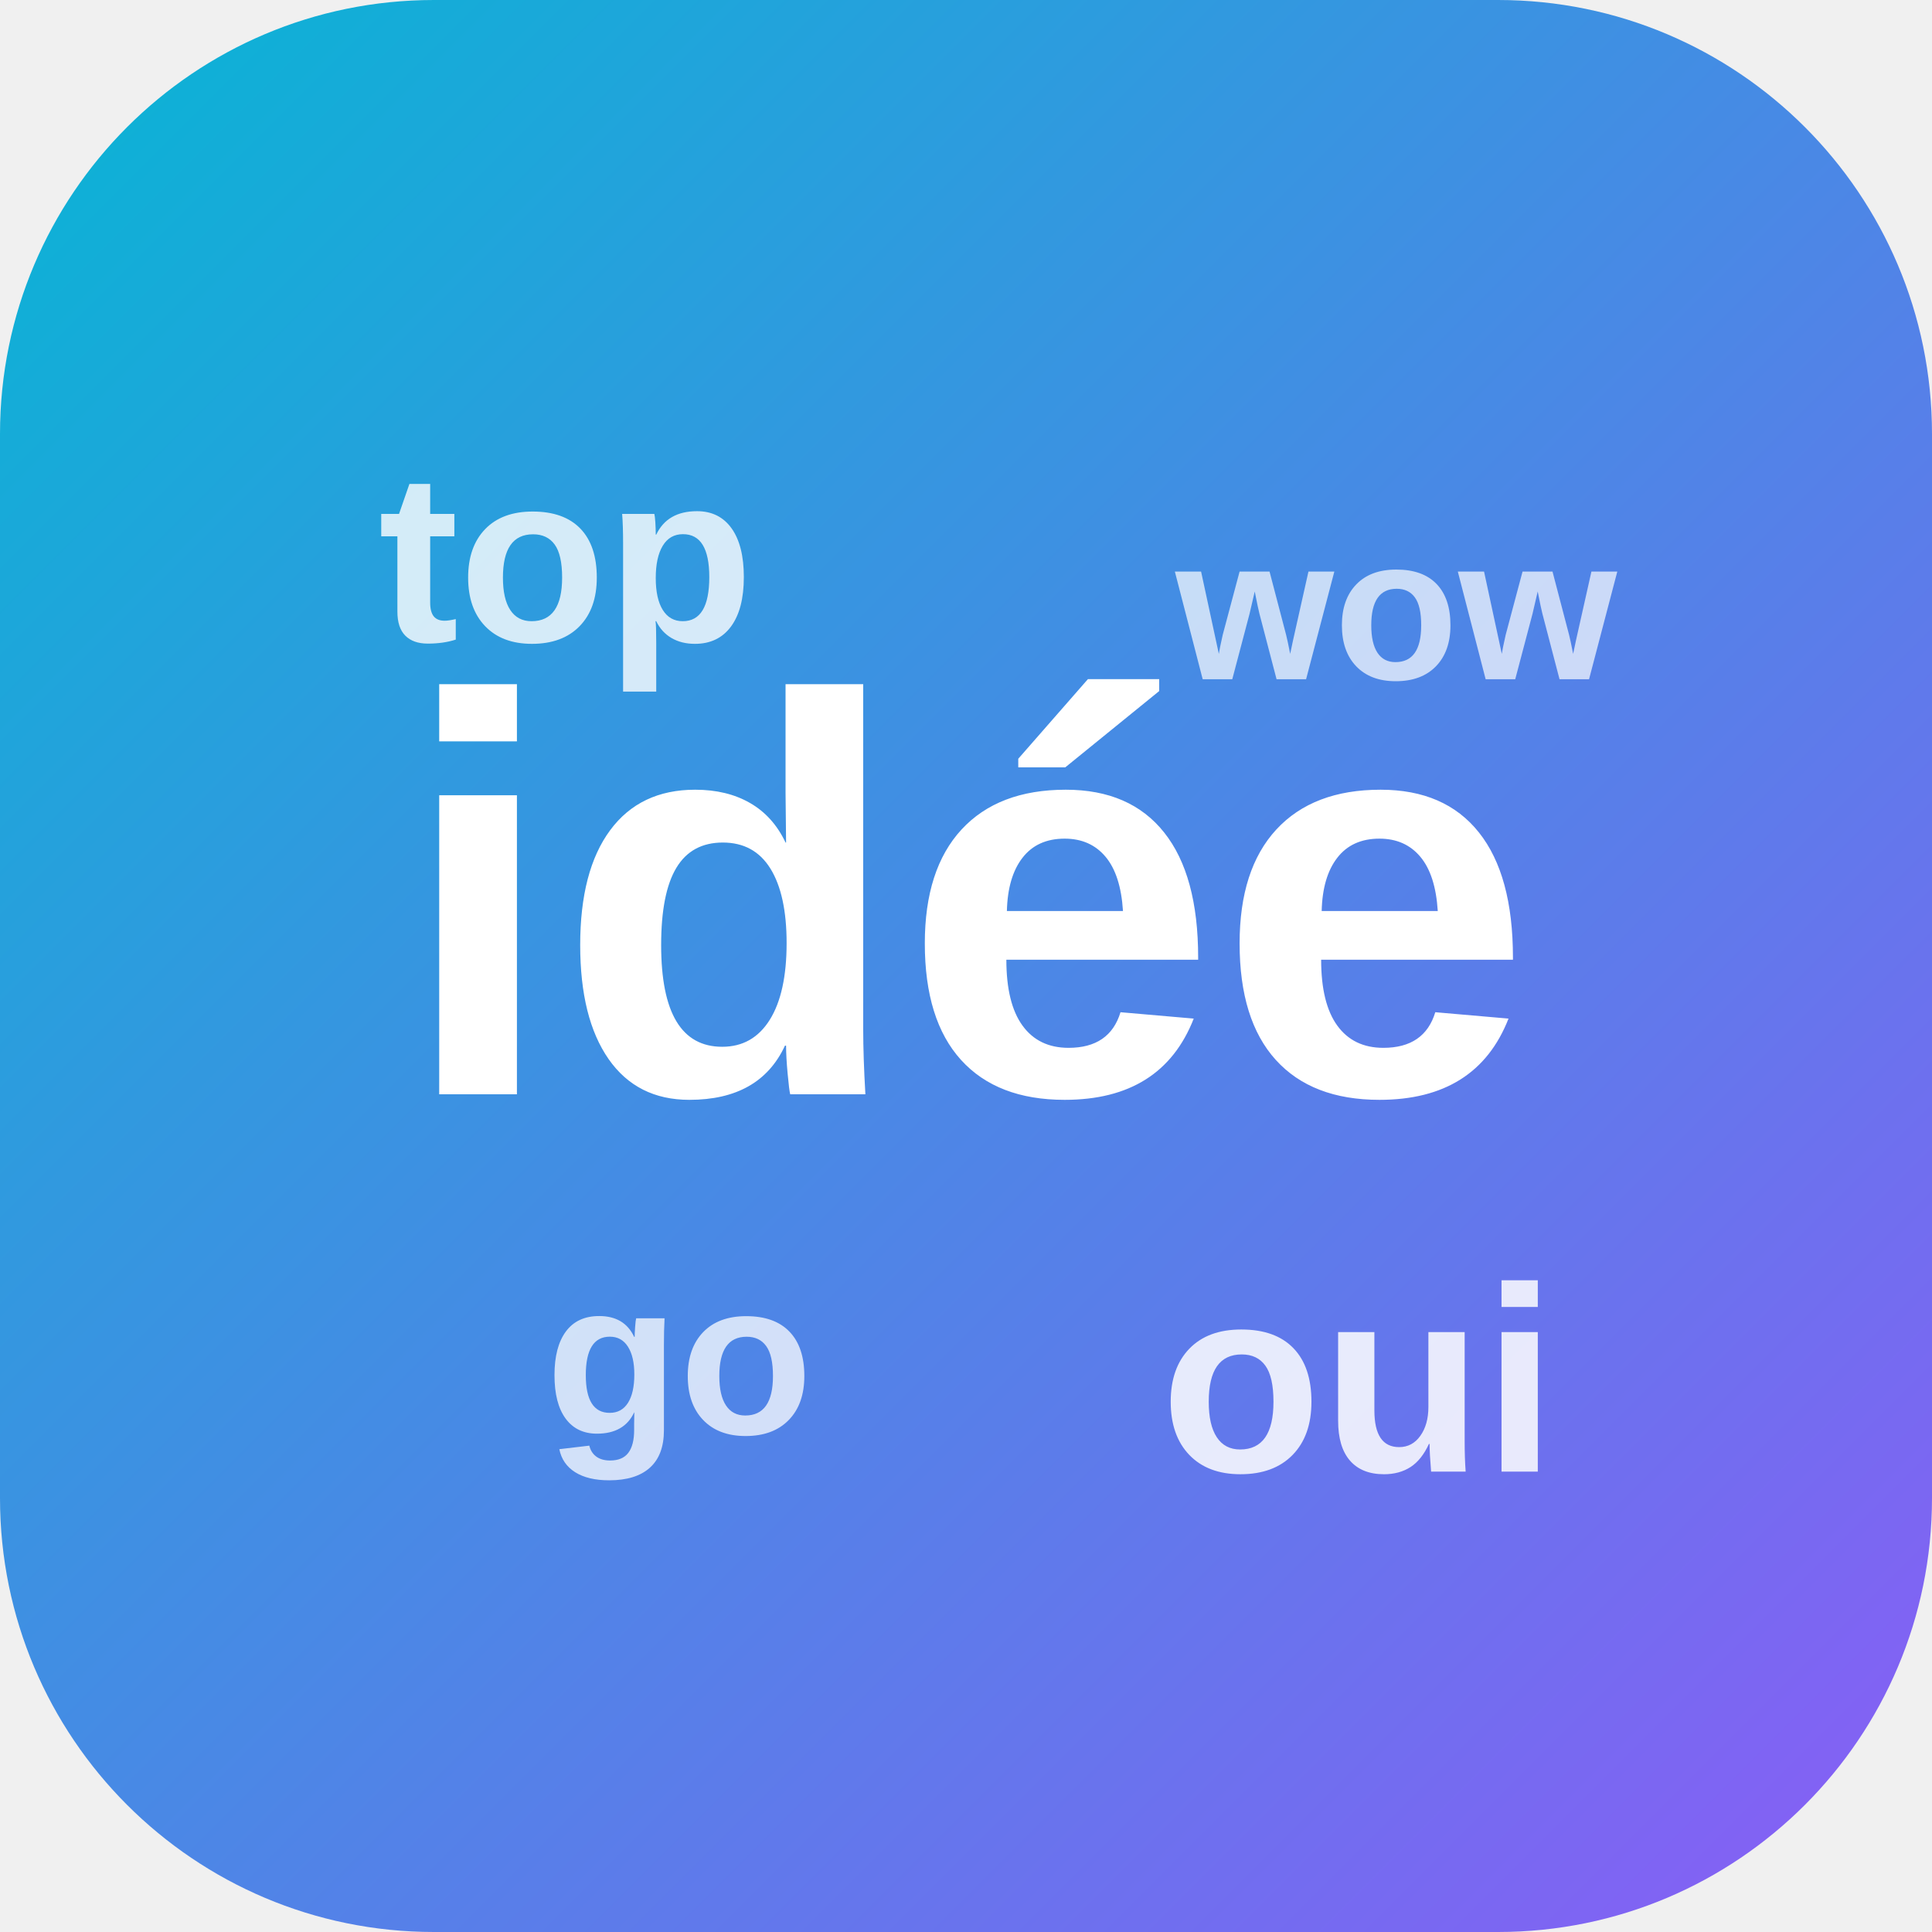
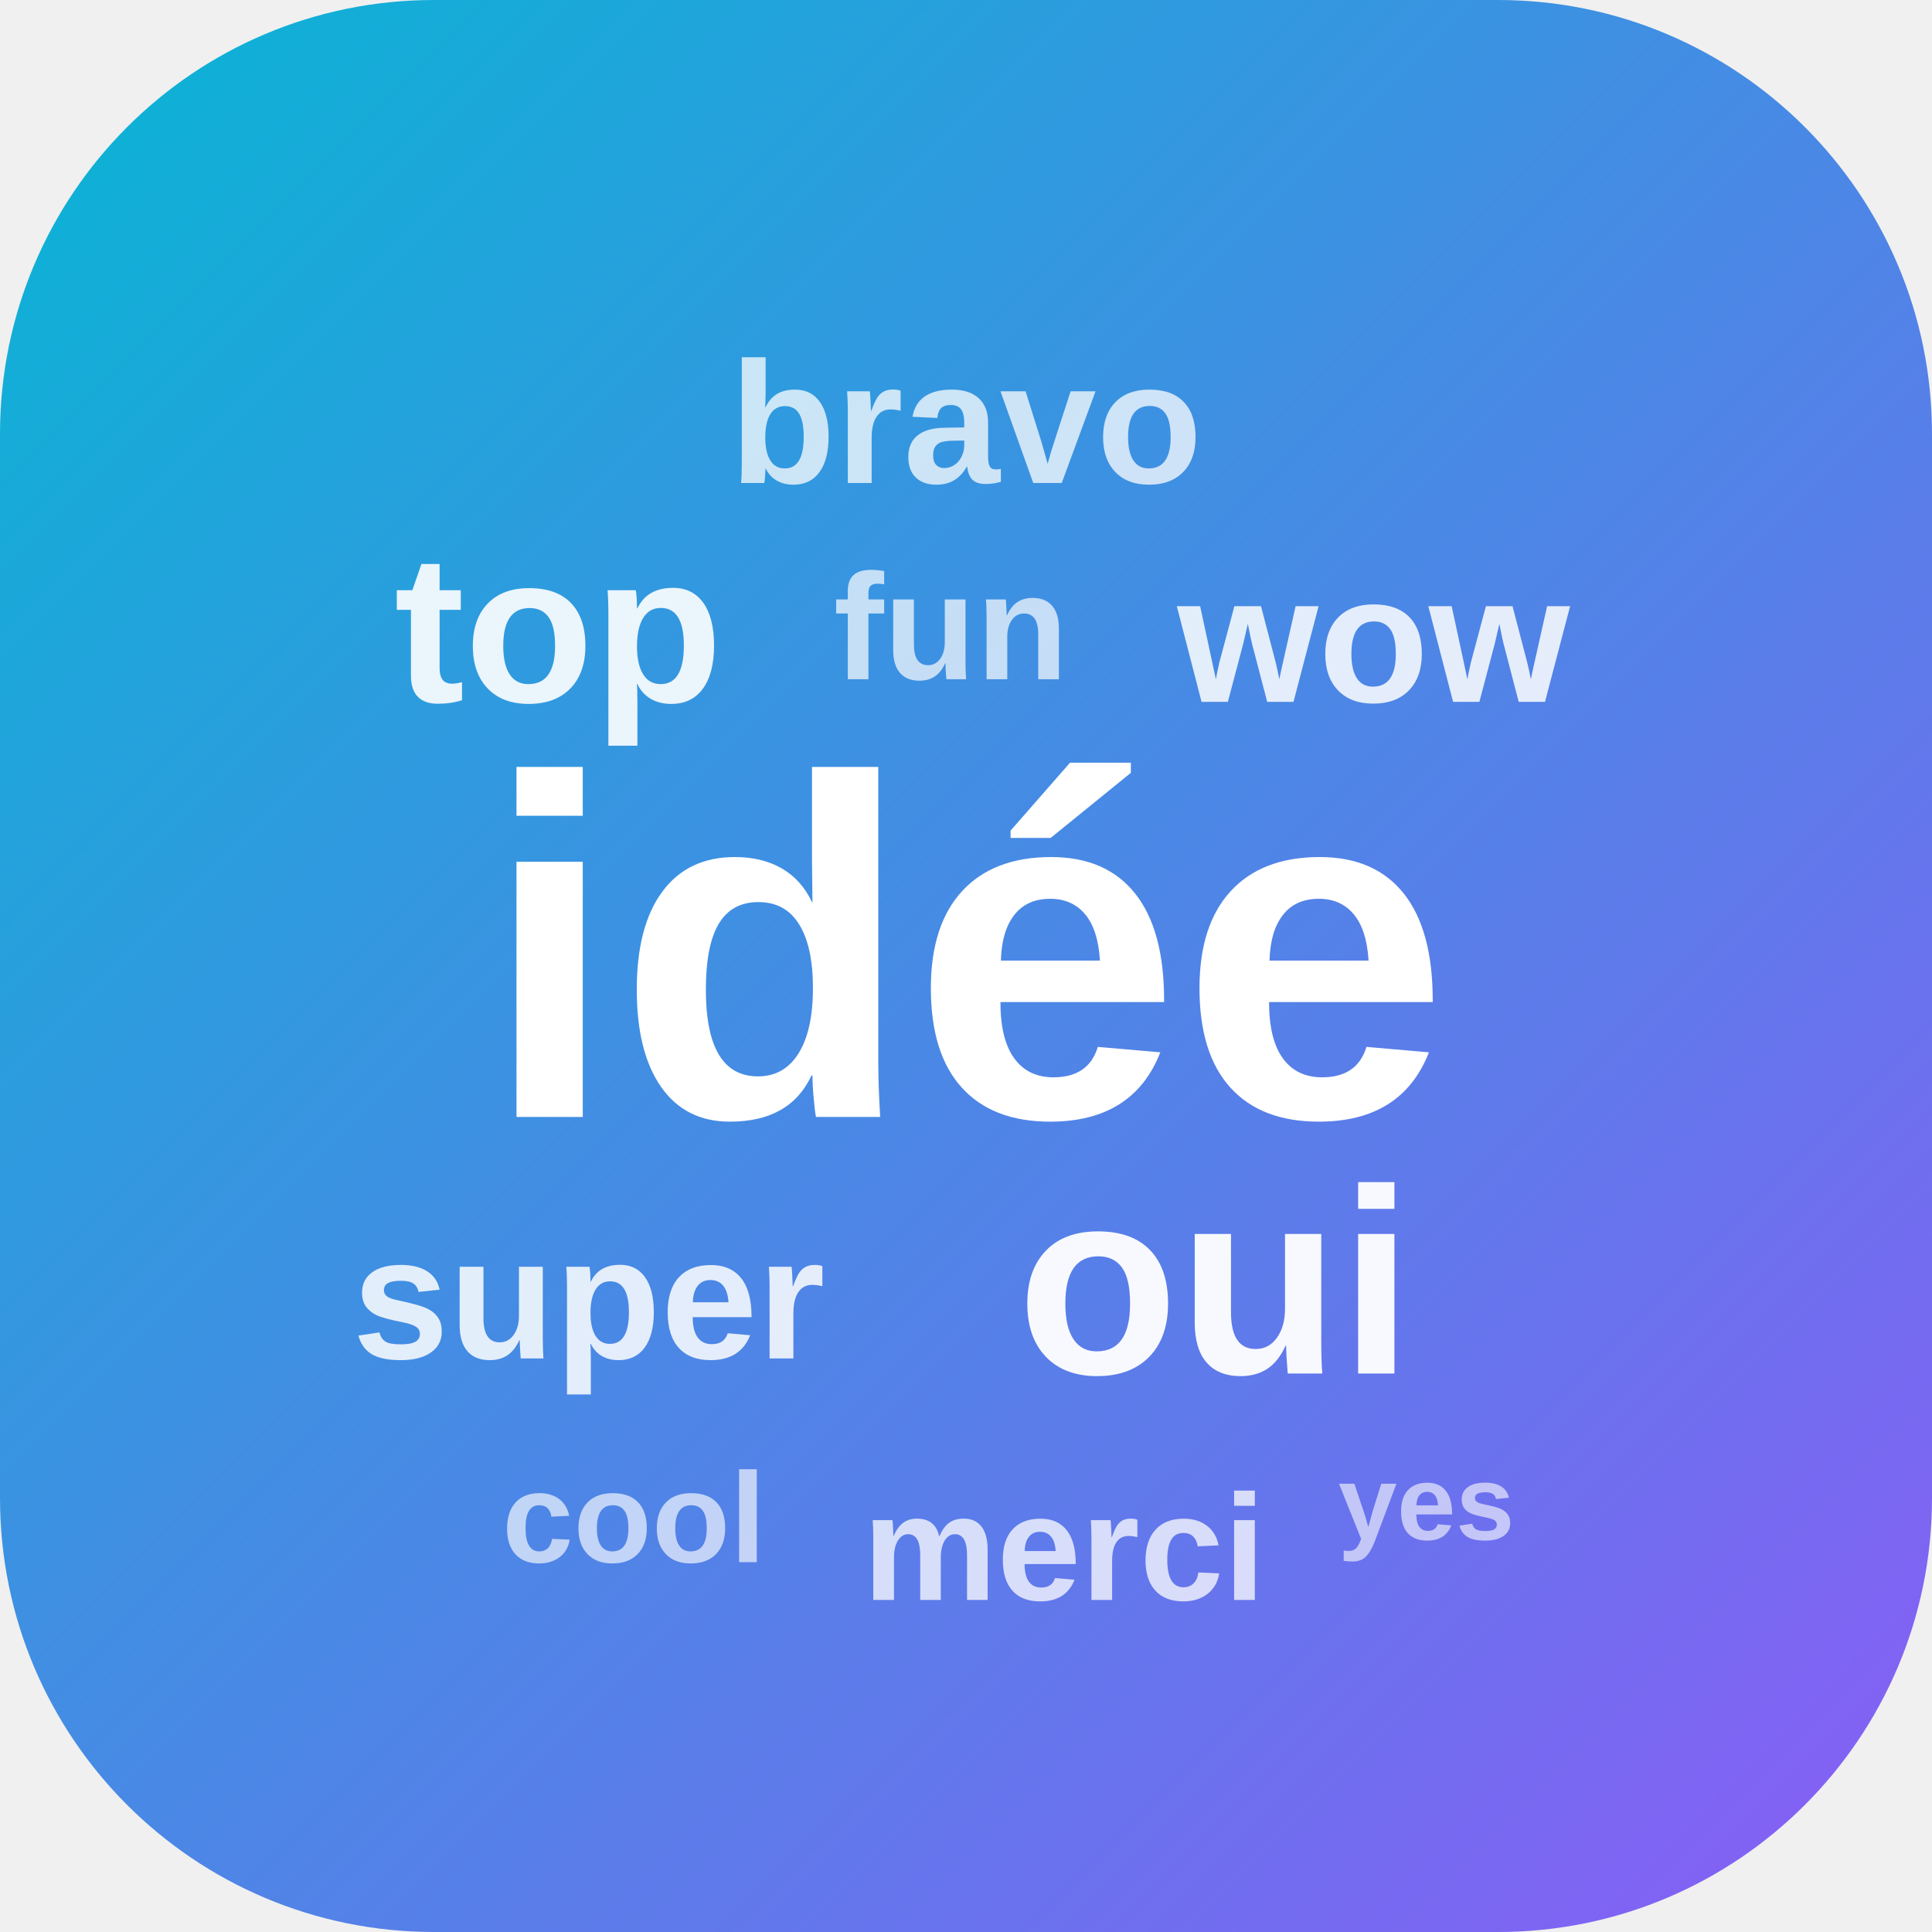
<svg xmlns="http://www.w3.org/2000/svg" viewBox="0 0 512 512">
  <defs>
    <linearGradient id="g" x1="0" y1="0" x2="1" y2="1">
      <stop offset="0%" stop-color="#06b6d4" />
      <stop offset="100%" stop-color="#8b5cf6" />
    </linearGradient>
  </defs>
  <rect width="512" height="512" rx="115" fill="url(#g)" />
  <g font-family="Arial, Helvetica, sans-serif" font-weight="800" fill="#fff" text-anchor="middle">
-     <text x="256" y="290" font-size="150">idée</text>
-     <text x="150" y="170" font-size="64" opacity=".8">top</text>
-     <text x="370" y="180" font-size="54" opacity=".7">wow</text>
-     <text x="180" y="380" font-size="58" opacity=".75">go</text>
-     <text x="360" y="390" font-size="70" opacity=".85">oui</text>
+     <text x="256" y="296" font-size="128" opacity="1">idée</text>
+     <text x="148" y="186" font-size="56" opacity="0.9">top</text>
+     <text x="256" y="128" font-size="46" opacity="0.75">bravo</text>
+     <text x="364" y="186" font-size="48" opacity="0.85">wow</text>
+     <text x="252" y="180" font-size="40" opacity="0.7">fun</text>
+     <text x="156" y="360" font-size="46" opacity="0.85">super</text>
+     <text x="322" y="364" font-size="70" opacity="0.95">oui</text>
+     <text x="168" y="414" font-size="34" opacity="0.65">cool</text>
+     <text x="282" y="424" font-size="40" opacity="0.75">merci</text>
+     <text x="378" y="408" font-size="28" opacity="0.6">yes</text>
  </g>
</svg>
